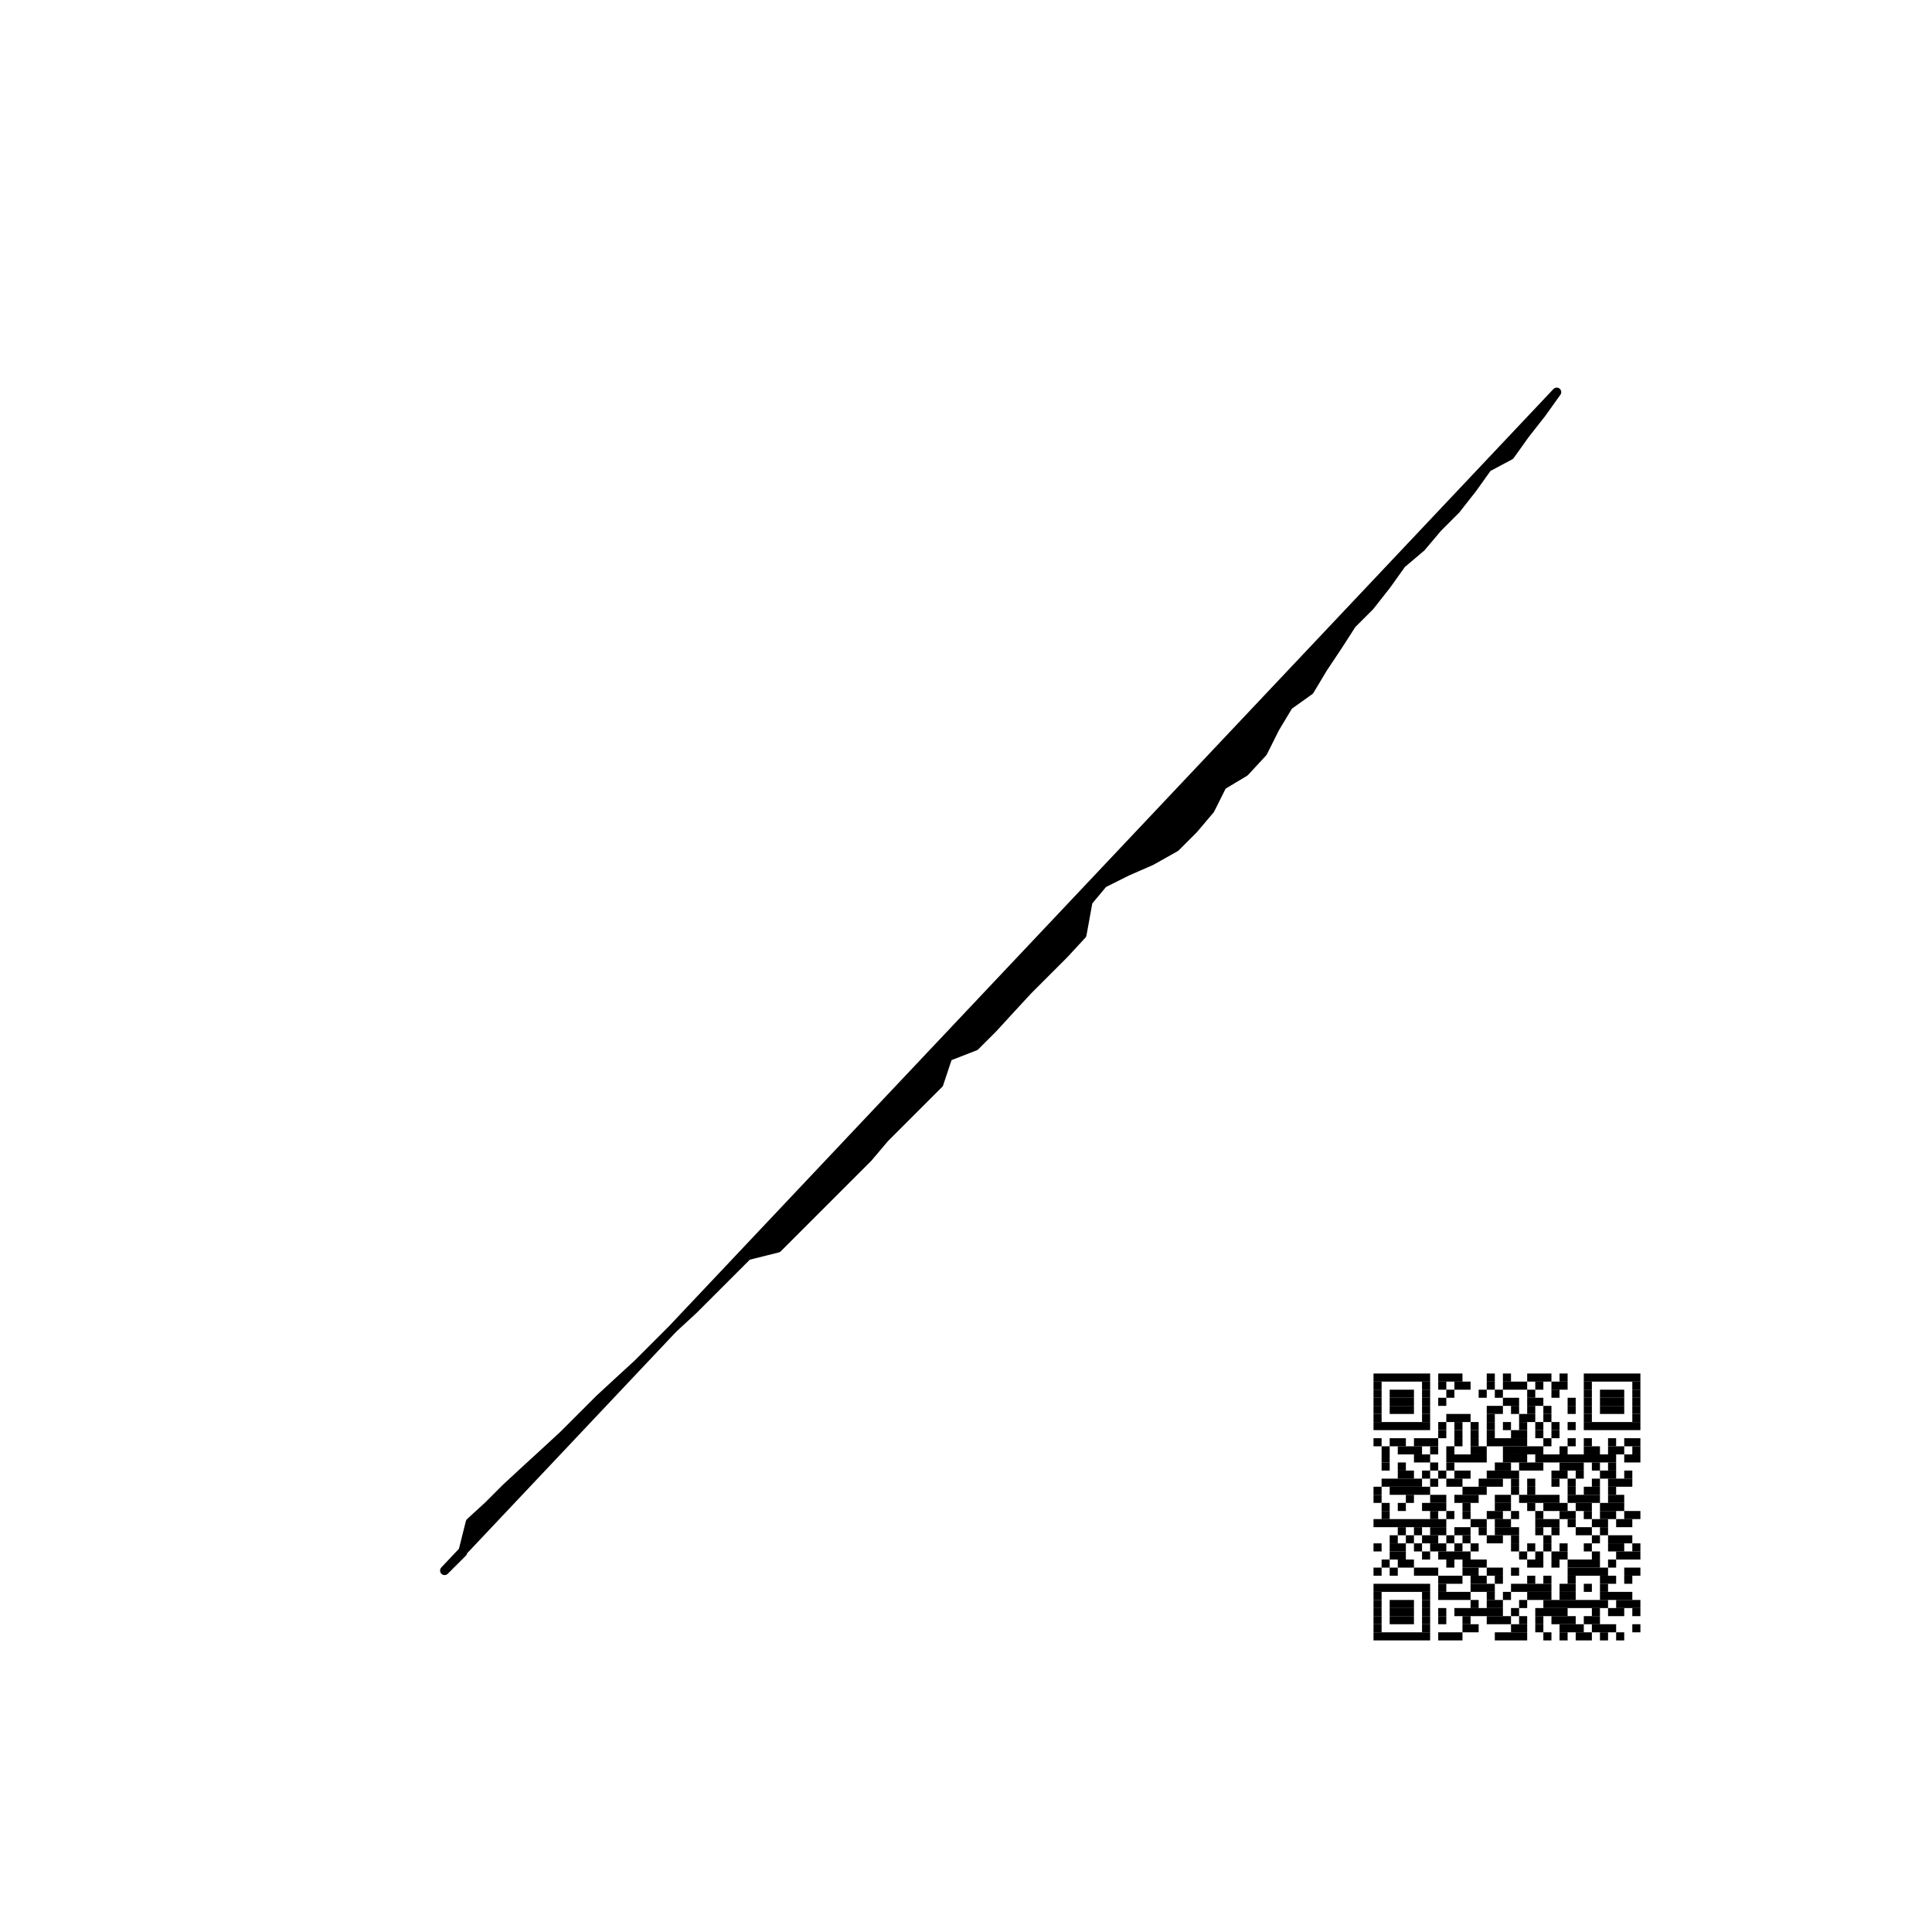
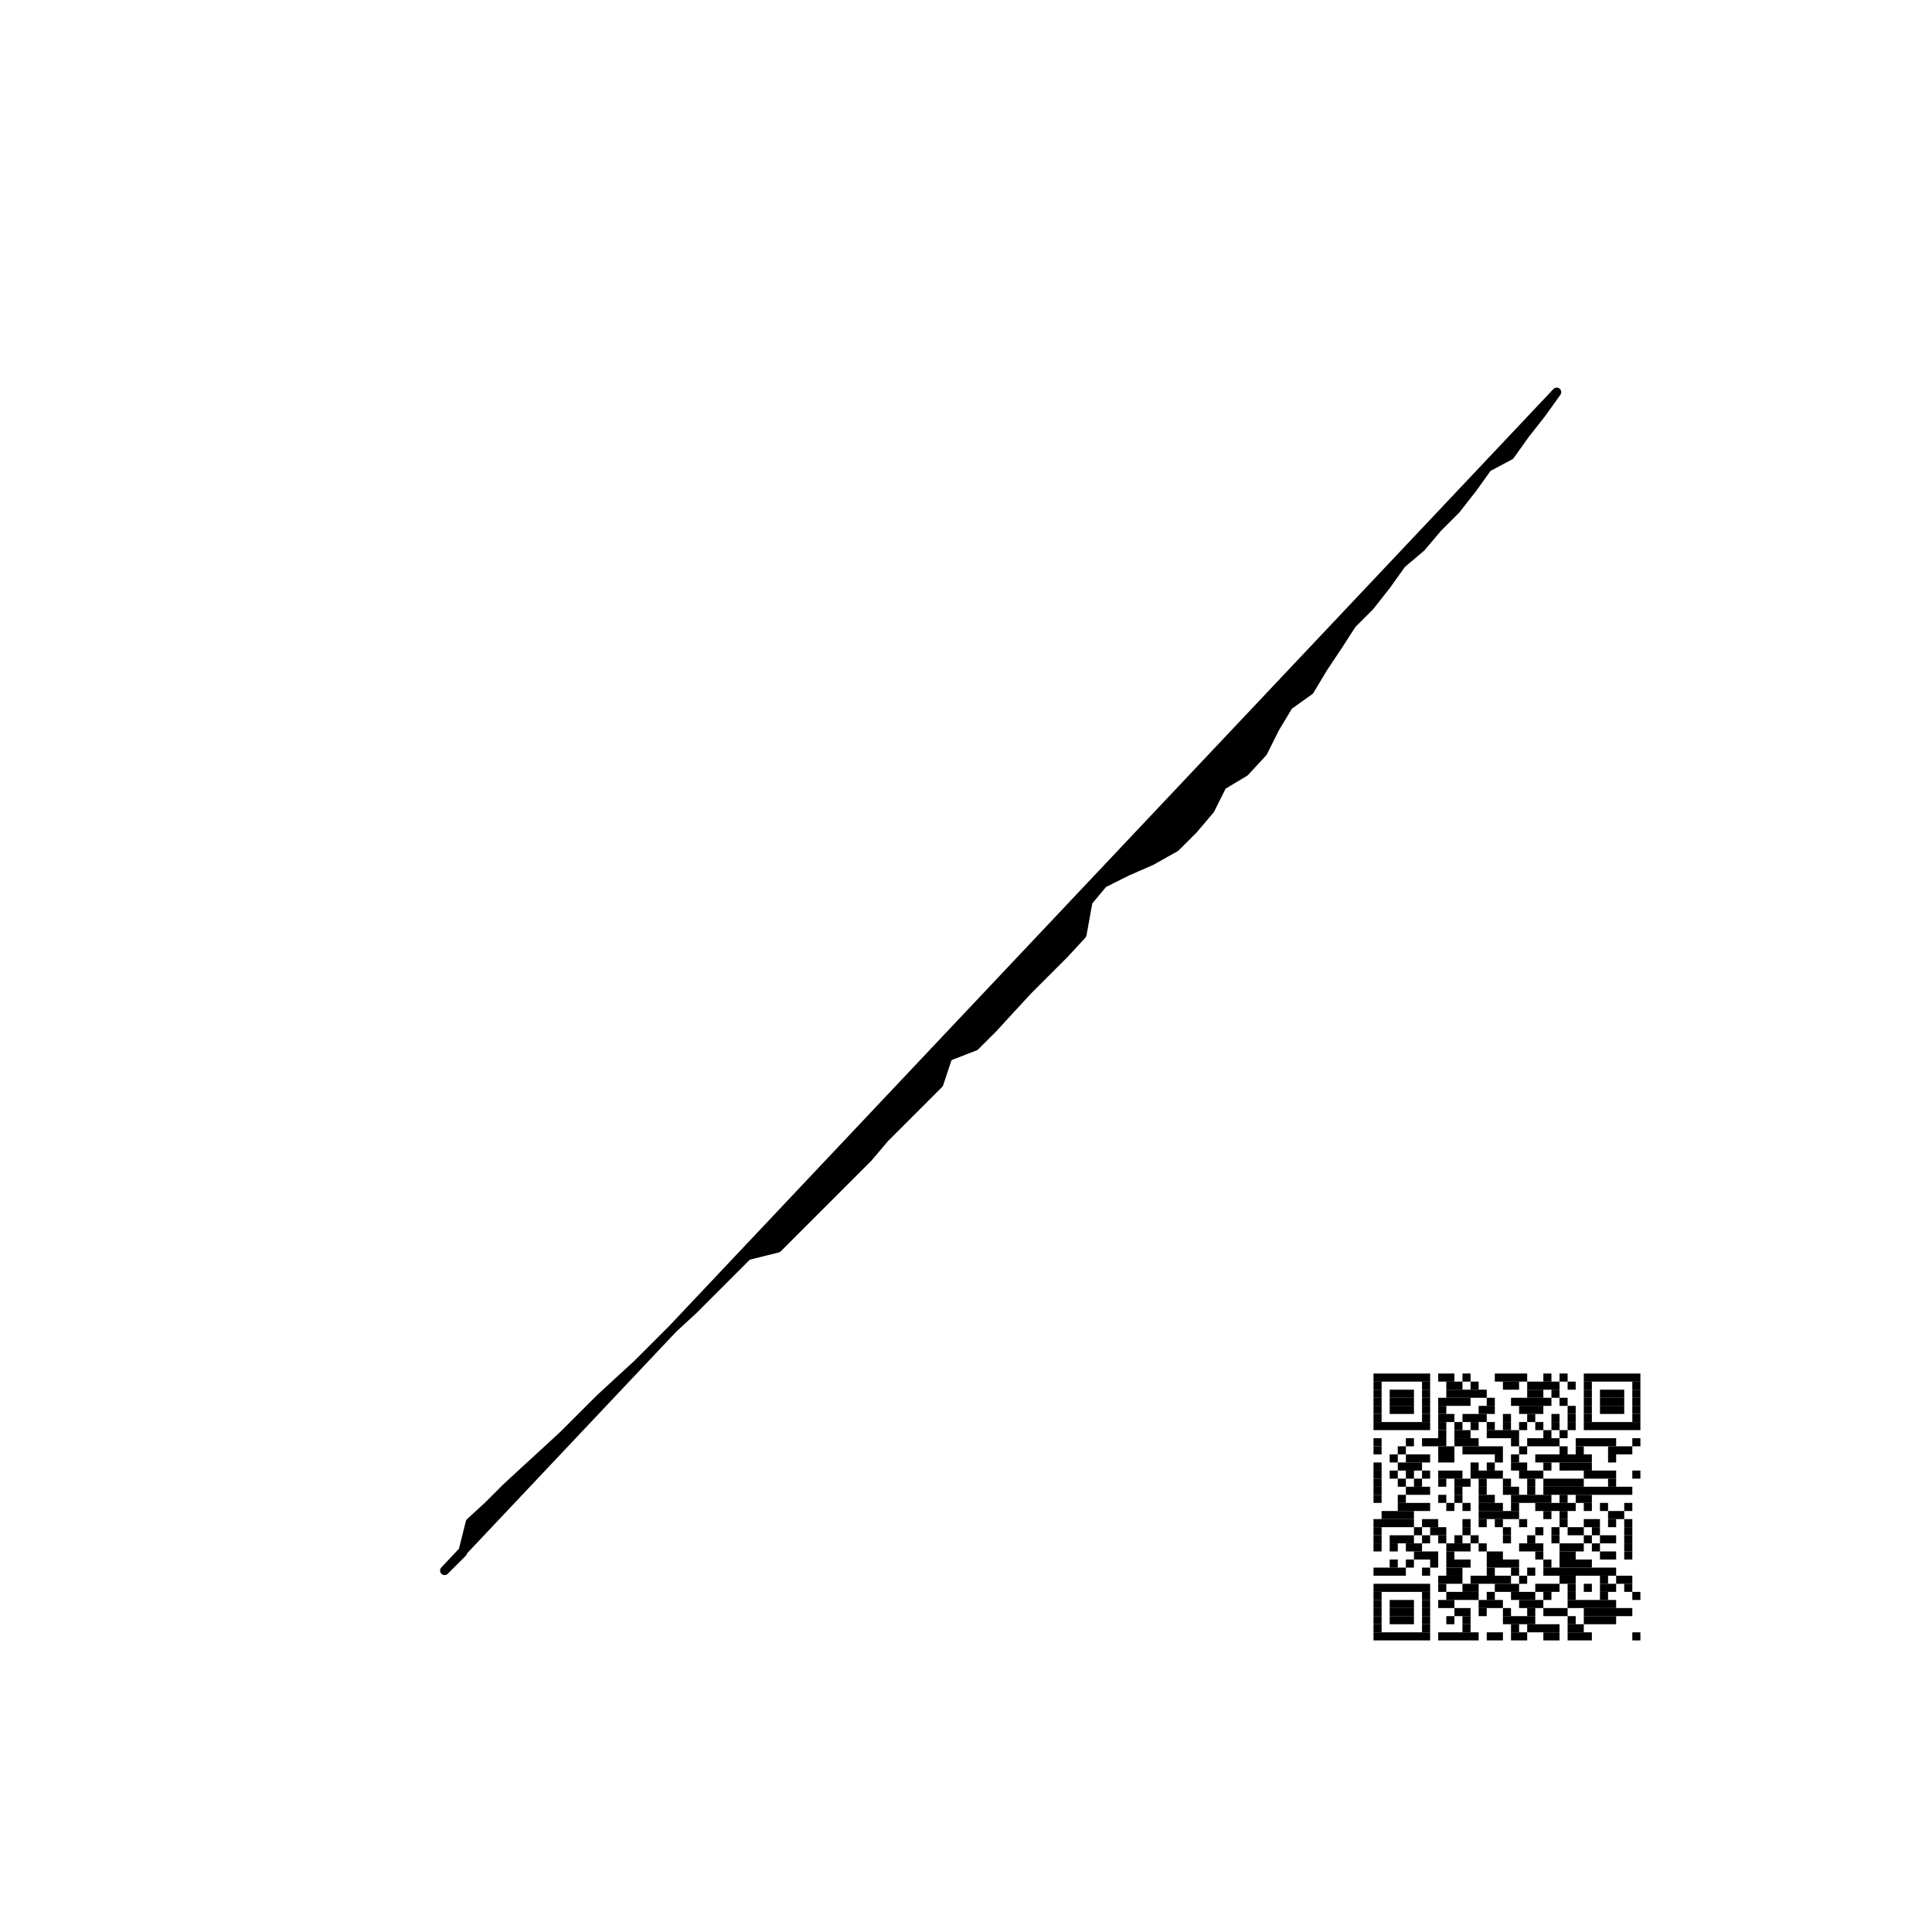
<svg xmlns="http://www.w3.org/2000/svg" viewBox="0 0 1000 1000" width="1000" height="1000">
  <g transform="translate(110 100) scale(780.0 780.0) translate(-0.0 -0.0)">
    <path d="M 0.154 0.914 L 0.166 0.902 L 0.171 0.882 L 0.183 0.871 L 0.195 0.859 L 0.208 0.847 L 0.22 0.836 L 0.233 0.824 L 0.245 0.812 L 0.257 0.8 L 0.27 0.788 L 0.282 0.777 L 0.294 0.765 L 0.306 0.753 L 0.319 0.741 L 0.331 0.729 L 0.343 0.717 L 0.355 0.705 L 0.375 0.7 L 0.387 0.688 L 0.399 0.676 L 0.411 0.664 L 0.423 0.652 L 0.435 0.64 L 0.446 0.627 L 0.458 0.615 L 0.47 0.603 L 0.482 0.591 L 0.488 0.573 L 0.506 0.566 L 0.518 0.554 L 0.529 0.542 L 0.541 0.529 L 0.553 0.517 L 0.565 0.505 L 0.577 0.492 L 0.581 0.47 L 0.591 0.458 L 0.607 0.45 L 0.623 0.443 L 0.639 0.434 L 0.651 0.422 L 0.662 0.409 L 0.67 0.393 L 0.685 0.384 L 0.697 0.371 L 0.705 0.355 L 0.714 0.34 L 0.728 0.33 L 0.737 0.315 L 0.747 0.3 L 0.756 0.286 L 0.768 0.274 L 0.779 0.26 L 0.789 0.246 L 0.802 0.235 L 0.813 0.222 L 0.825 0.21 L 0.836 0.196 L 0.846 0.182 L 0.861 0.174 L 0.871 0.16 L 0.882 0.146 L 0.892 0.132 Z" fill="black" stroke="black" stroke-width="0.006" stroke-linejoin="round" stroke-linecap="round" />
  </g>
  <g transform="translate(690 690) scale(0.5232558 0.5232558) translate(-0.0 -0.0)">
    <rect x="40" y="40" width="56" height="8" />
-     <rect x="104" y="40" width="24" height="8" />
-     <rect x="152" y="40" width="8" height="8" />
-     <rect x="168" y="40" width="8" height="8" />
-     <rect x="192" y="40" width="24" height="8" />
+     <rect x="104" y="40" width="16" height="8" />
+     <rect x="128" y="40" width="8" height="8" />
+     <rect x="160" y="40" width="32" height="8" />
+     <rect x="208" y="40" width="8" height="8" />
    <rect x="224" y="40" width="8" height="8" />
    <rect x="248" y="40" width="56" height="8" />
    <rect x="40" y="48" width="8" height="8" />
    <rect x="88" y="48" width="8" height="8" />
-     <rect x="104" y="48" width="8" height="8" />
-     <rect x="120" y="48" width="16" height="8" />
-     <rect x="152" y="48" width="8" height="8" />
-     <rect x="168" y="48" width="24" height="8" />
-     <rect x="200" y="48" width="8" height="8" />
-     <rect x="216" y="48" width="16" height="8" />
+     <rect x="112" y="48" width="16" height="8" />
+     <rect x="136" y="48" width="8" height="8" />
+     <rect x="168" y="48" width="16" height="8" />
+     <rect x="192" y="48" width="32" height="8" />
+     <rect x="232" y="48" width="8" height="8" />
    <rect x="248" y="48" width="8" height="8" />
    <rect x="296" y="48" width="8" height="8" />
    <rect x="40" y="56" width="8" height="8" />
    <rect x="56" y="56" width="24" height="8" />
    <rect x="88" y="56" width="8" height="8" />
-     <rect x="112" y="56" width="8" height="8" />
-     <rect x="144" y="56" width="8" height="8" />
-     <rect x="160" y="56" width="8" height="8" />
-     <rect x="192" y="56" width="8" height="8" />
+     <rect x="112" y="56" width="40" height="8" />
+     <rect x="192" y="56" width="16" height="8" />
    <rect x="216" y="56" width="8" height="8" />
    <rect x="248" y="56" width="8" height="8" />
    <rect x="264" y="56" width="24" height="8" />
    <rect x="296" y="56" width="8" height="8" />
    <rect x="40" y="64" width="8" height="8" />
    <rect x="56" y="64" width="24" height="8" />
    <rect x="88" y="64" width="8" height="8" />
-     <rect x="104" y="64" width="8" height="8" />
-     <rect x="168" y="64" width="16" height="8" />
-     <rect x="192" y="64" width="16" height="8" />
-     <rect x="232" y="64" width="8" height="8" />
+     <rect x="104" y="64" width="32" height="8" />
+     <rect x="152" y="64" width="8" height="8" />
+     <rect x="176" y="64" width="40" height="8" />
+     <rect x="224" y="64" width="8" height="8" />
    <rect x="248" y="64" width="8" height="8" />
    <rect x="264" y="64" width="24" height="8" />
    <rect x="296" y="64" width="8" height="8" />
    <rect x="40" y="72" width="8" height="8" />
    <rect x="56" y="72" width="24" height="8" />
    <rect x="88" y="72" width="8" height="8" />
-     <rect x="152" y="72" width="16" height="8" />
-     <rect x="176" y="72" width="8" height="8" />
-     <rect x="192" y="72" width="8" height="8" />
-     <rect x="208" y="72" width="8" height="8" />
+     <rect x="104" y="72" width="8" height="8" />
+     <rect x="144" y="72" width="16" height="8" />
+     <rect x="184" y="72" width="24" height="8" />
    <rect x="232" y="72" width="8" height="8" />
    <rect x="248" y="72" width="8" height="8" />
    <rect x="264" y="72" width="24" height="8" />
    <rect x="296" y="72" width="8" height="8" />
    <rect x="40" y="80" width="8" height="8" />
    <rect x="88" y="80" width="8" height="8" />
-     <rect x="112" y="80" width="24" height="8" />
-     <rect x="152" y="80" width="8" height="8" />
-     <rect x="184" y="80" width="16" height="8" />
-     <rect x="208" y="80" width="8" height="8" />
+     <rect x="104" y="80" width="16" height="8" />
+     <rect x="128" y="80" width="24" height="8" />
+     <rect x="168" y="80" width="8" height="8" />
+     <rect x="192" y="80" width="8" height="8" />
+     <rect x="216" y="80" width="8" height="8" />
+     <rect x="232" y="80" width="8" height="8" />
    <rect x="248" y="80" width="8" height="8" />
    <rect x="296" y="80" width="8" height="8" />
    <rect x="40" y="88" width="56" height="8" />
    <rect x="104" y="88" width="8" height="8" />
    <rect x="120" y="88" width="8" height="8" />
    <rect x="136" y="88" width="8" height="8" />
    <rect x="152" y="88" width="8" height="8" />
    <rect x="168" y="88" width="8" height="8" />
    <rect x="184" y="88" width="8" height="8" />
    <rect x="200" y="88" width="8" height="8" />
    <rect x="216" y="88" width="8" height="8" />
    <rect x="232" y="88" width="8" height="8" />
    <rect x="248" y="88" width="56" height="8" />
    <rect x="104" y="96" width="8" height="8" />
-     <rect x="120" y="96" width="8" height="8" />
-     <rect x="136" y="96" width="8" height="8" />
-     <rect x="152" y="96" width="8" height="8" />
-     <rect x="176" y="96" width="16" height="8" />
-     <rect x="200" y="96" width="8" height="8" />
-     <rect x="216" y="96" width="8" height="8" />
+     <rect x="120" y="96" width="16" height="8" />
+     <rect x="152" y="96" width="32" height="8" />
+     <rect x="208" y="96" width="8" height="8" />
+     <rect x="224" y="96" width="8" height="8" />
    <rect x="40" y="104" width="8" height="8" />
-     <rect x="56" y="104" width="16" height="8" />
-     <rect x="80" y="104" width="24" height="8" />
-     <rect x="120" y="104" width="8" height="8" />
-     <rect x="136" y="104" width="8" height="8" />
-     <rect x="152" y="104" width="40" height="8" />
-     <rect x="208" y="104" width="8" height="8" />
-     <rect x="232" y="104" width="8" height="8" />
-     <rect x="248" y="104" width="8" height="8" />
-     <rect x="272" y="104" width="8" height="8" />
-     <rect x="288" y="104" width="16" height="8" />
-     <rect x="48" y="112" width="8" height="8" />
-     <rect x="64" y="112" width="24" height="8" />
-     <rect x="96" y="112" width="8" height="8" />
-     <rect x="112" y="112" width="8" height="8" />
-     <rect x="136" y="112" width="16" height="8" />
-     <rect x="168" y="112" width="40" height="8" />
+     <rect x="72" y="104" width="8" height="8" />
+     <rect x="88" y="104" width="24" height="8" />
+     <rect x="120" y="104" width="24" height="8" />
+     <rect x="176" y="104" width="8" height="8" />
+     <rect x="192" y="104" width="32" height="8" />
+     <rect x="240" y="104" width="40" height="8" />
+     <rect x="296" y="104" width="8" height="8" />
+     <rect x="40" y="112" width="8" height="8" />
+     <rect x="64" y="112" width="8" height="8" />
+     <rect x="104" y="112" width="16" height="8" />
+     <rect x="128" y="112" width="40" height="8" />
+     <rect x="184" y="112" width="8" height="8" />
    <rect x="224" y="112" width="8" height="8" />
-     <rect x="248" y="112" width="16" height="8" />
-     <rect x="272" y="112" width="16" height="8" />
-     <rect x="296" y="112" width="8" height="8" />
-     <rect x="48" y="120" width="8" height="8" />
-     <rect x="80" y="120" width="16" height="8" />
-     <rect x="112" y="120" width="40" height="8" />
-     <rect x="168" y="120" width="24" height="8" />
-     <rect x="200" y="120" width="80" height="8" />
-     <rect x="288" y="120" width="16" height="8" />
-     <rect x="48" y="128" width="8" height="8" />
-     <rect x="64" y="128" width="8" height="8" />
-     <rect x="96" y="128" width="8" height="8" />
-     <rect x="112" y="128" width="8" height="8" />
-     <rect x="160" y="128" width="16" height="8" />
-     <rect x="184" y="128" width="24" height="8" />
-     <rect x="224" y="128" width="24" height="8" />
-     <rect x="256" y="128" width="8" height="8" />
-     <rect x="272" y="128" width="8" height="8" />
-     <rect x="64" y="136" width="16" height="8" />
+     <rect x="240" y="112" width="8" height="8" />
+     <rect x="272" y="112" width="24" height="8" />
+     <rect x="56" y="120" width="8" height="8" />
+     <rect x="72" y="120" width="24" height="8" />
+     <rect x="104" y="120" width="16" height="8" />
+     <rect x="160" y="120" width="8" height="8" />
+     <rect x="176" y="120" width="8" height="8" />
+     <rect x="200" y="120" width="56" height="8" />
+     <rect x="272" y="120" width="8" height="8" />
+     <rect x="40" y="128" width="8" height="8" />
+     <rect x="64" y="128" width="24" height="8" />
+     <rect x="136" y="128" width="8" height="8" />
+     <rect x="152" y="128" width="8" height="8" />
+     <rect x="176" y="128" width="16" height="8" />
+     <rect x="208" y="128" width="8" height="8" />
+     <rect x="224" y="128" width="32" height="8" />
+     <rect x="40" y="136" width="8" height="8" />
+     <rect x="56" y="136" width="8" height="8" />
+     <rect x="72" y="136" width="8" height="8" />
    <rect x="88" y="136" width="8" height="8" />
-     <rect x="104" y="136" width="8" height="8" />
-     <rect x="120" y="136" width="16" height="8" />
-     <rect x="152" y="136" width="32" height="8" />
-     <rect x="216" y="136" width="16" height="8" />
-     <rect x="240" y="136" width="8" height="8" />
-     <rect x="264" y="136" width="16" height="8" />
-     <rect x="288" y="136" width="8" height="8" />
-     <rect x="48" y="144" width="40" height="8" />
-     <rect x="96" y="144" width="8" height="8" />
-     <rect x="112" y="144" width="16" height="8" />
-     <rect x="144" y="144" width="24" height="8" />
-     <rect x="176" y="144" width="8" height="8" />
+     <rect x="104" y="136" width="24" height="8" />
+     <rect x="136" y="136" width="32" height="8" />
+     <rect x="184" y="136" width="24" height="8" />
+     <rect x="248" y="136" width="32" height="8" />
+     <rect x="296" y="136" width="8" height="8" />
+     <rect x="40" y="144" width="8" height="8" />
+     <rect x="64" y="144" width="8" height="8" />
+     <rect x="80" y="144" width="8" height="8" />
+     <rect x="104" y="144" width="8" height="8" />
+     <rect x="120" y="144" width="16" height="8" />
+     <rect x="144" y="144" width="8" height="8" />
+     <rect x="168" y="144" width="8" height="8" />
    <rect x="192" y="144" width="8" height="8" />
-     <rect x="216" y="144" width="8" height="8" />
-     <rect x="232" y="144" width="8" height="8" />
-     <rect x="256" y="144" width="8" height="8" />
-     <rect x="272" y="144" width="24" height="8" />
+     <rect x="208" y="144" width="40" height="8" />
+     <rect x="272" y="144" width="8" height="8" />
    <rect x="40" y="152" width="8" height="8" />
-     <rect x="56" y="152" width="40" height="8" />
-     <rect x="128" y="152" width="24" height="8" />
-     <rect x="176" y="152" width="8" height="8" />
+     <rect x="72" y="152" width="24" height="8" />
+     <rect x="120" y="152" width="8" height="8" />
+     <rect x="144" y="152" width="8" height="8" />
+     <rect x="168" y="152" width="16" height="8" />
    <rect x="192" y="152" width="8" height="8" />
-     <rect x="232" y="152" width="8" height="8" />
-     <rect x="248" y="152" width="16" height="8" />
-     <rect x="272" y="152" width="8" height="8" />
+     <rect x="208" y="152" width="88" height="8" />
    <rect x="40" y="160" width="8" height="8" />
-     <rect x="72" y="160" width="8" height="8" />
-     <rect x="96" y="160" width="16" height="8" />
-     <rect x="120" y="160" width="24" height="8" />
-     <rect x="160" y="160" width="16" height="8" />
-     <rect x="184" y="160" width="40" height="8" />
-     <rect x="232" y="160" width="32" height="8" />
-     <rect x="272" y="160" width="16" height="8" />
-     <rect x="48" y="168" width="8" height="8" />
-     <rect x="64" y="168" width="8" height="8" />
-     <rect x="88" y="168" width="24" height="8" />
+     <rect x="64" y="160" width="8" height="8" />
+     <rect x="104" y="160" width="8" height="8" />
+     <rect x="120" y="160" width="8" height="8" />
+     <rect x="144" y="160" width="16" height="8" />
+     <rect x="176" y="160" width="40" height="8" />
+     <rect x="224" y="160" width="8" height="8" />
+     <rect x="240" y="160" width="16" height="8" />
+     <rect x="64" y="168" width="32" height="8" />
+     <rect x="112" y="168" width="8" height="8" />
    <rect x="128" y="168" width="8" height="8" />
-     <rect x="160" y="168" width="16" height="8" />
-     <rect x="192" y="168" width="8" height="8" />
-     <rect x="208" y="168" width="24" height="8" />
-     <rect x="240" y="168" width="16" height="8" />
-     <rect x="264" y="168" width="24" height="8" />
-     <rect x="48" y="176" width="8" height="8" />
-     <rect x="96" y="176" width="8" height="8" />
-     <rect x="112" y="176" width="8" height="8" />
-     <rect x="128" y="176" width="8" height="8" />
-     <rect x="152" y="176" width="16" height="8" />
-     <rect x="176" y="176" width="8" height="8" />
-     <rect x="200" y="176" width="8" height="8" />
-     <rect x="224" y="176" width="16" height="8" />
-     <rect x="248" y="176" width="8" height="8" />
-     <rect x="264" y="176" width="16" height="8" />
-     <rect x="288" y="176" width="16" height="8" />
-     <rect x="40" y="184" width="72" height="8" />
-     <rect x="136" y="184" width="16" height="8" />
-     <rect x="160" y="184" width="16" height="8" />
-     <rect x="200" y="184" width="24" height="8" />
-     <rect x="232" y="184" width="8" height="8" />
-     <rect x="256" y="184" width="16" height="8" />
-     <rect x="280" y="184" width="16" height="8" />
-     <rect x="64" y="192" width="8" height="8" />
+     <rect x="144" y="168" width="24" height="8" />
+     <rect x="176" y="168" width="8" height="8" />
+     <rect x="200" y="168" width="40" height="8" />
+     <rect x="248" y="168" width="8" height="8" />
+     <rect x="264" y="168" width="8" height="8" />
+     <rect x="288" y="168" width="8" height="8" />
+     <rect x="48" y="176" width="32" height="8" />
+     <rect x="144" y="176" width="40" height="8" />
+     <rect x="208" y="176" width="8" height="8" />
+     <rect x="224" y="176" width="8" height="8" />
+     <rect x="272" y="176" width="16" height="8" />
+     <rect x="40" y="184" width="40" height="8" />
+     <rect x="88" y="184" width="16" height="8" />
+     <rect x="128" y="184" width="8" height="8" />
+     <rect x="144" y="184" width="8" height="8" />
+     <rect x="160" y="184" width="8" height="8" />
+     <rect x="184" y="184" width="8" height="8" />
+     <rect x="224" y="184" width="8" height="8" />
+     <rect x="248" y="184" width="16" height="8" />
+     <rect x="272" y="184" width="8" height="8" />
+     <rect x="288" y="184" width="8" height="8" />
+     <rect x="40" y="192" width="8" height="8" />
    <rect x="80" y="192" width="8" height="8" />
    <rect x="96" y="192" width="16" height="8" />
-     <rect x="120" y="192" width="16" height="8" />
-     <rect x="144" y="192" width="8" height="8" />
-     <rect x="160" y="192" width="24" height="8" />
+     <rect x="128" y="192" width="8" height="8" />
+     <rect x="168" y="192" width="8" height="8" />
    <rect x="200" y="192" width="8" height="8" />
    <rect x="216" y="192" width="8" height="8" />
-     <rect x="240" y="192" width="16" height="8" />
-     <rect x="264" y="192" width="8" height="8" />
-     <rect x="56" y="200" width="8" height="8" />
-     <rect x="72" y="200" width="8" height="8" />
-     <rect x="88" y="200" width="16" height="8" />
-     <rect x="112" y="200" width="8" height="8" />
-     <rect x="128" y="200" width="8" height="8" />
-     <rect x="152" y="200" width="16" height="8" />
-     <rect x="176" y="200" width="8" height="8" />
-     <rect x="208" y="200" width="8" height="8" />
-     <rect x="256" y="200" width="8" height="8" />
-     <rect x="272" y="200" width="24" height="8" />
+     <rect x="232" y="192" width="16" height="8" />
+     <rect x="256" y="192" width="8" height="8" />
+     <rect x="288" y="192" width="8" height="8" />
+     <rect x="40" y="200" width="8" height="8" />
+     <rect x="56" y="200" width="24" height="8" />
+     <rect x="88" y="200" width="8" height="8" />
+     <rect x="104" y="200" width="8" height="8" />
+     <rect x="120" y="200" width="8" height="8" />
+     <rect x="136" y="200" width="8" height="8" />
+     <rect x="168" y="200" width="8" height="8" />
+     <rect x="192" y="200" width="8" height="8" />
+     <rect x="216" y="200" width="8" height="8" />
+     <rect x="248" y="200" width="8" height="8" />
+     <rect x="264" y="200" width="16" height="8" />
+     <rect x="288" y="200" width="8" height="8" />
    <rect x="40" y="208" width="8" height="8" />
-     <rect x="56" y="208" width="16" height="8" />
-     <rect x="80" y="208" width="8" height="8" />
-     <rect x="96" y="208" width="16" height="8" />
-     <rect x="120" y="208" width="8" height="8" />
-     <rect x="136" y="208" width="8" height="8" />
-     <rect x="176" y="208" width="8" height="8" />
-     <rect x="192" y="208" width="8" height="8" />
-     <rect x="208" y="208" width="8" height="8" />
-     <rect x="224" y="208" width="8" height="8" />
-     <rect x="248" y="208" width="8" height="8" />
-     <rect x="272" y="208" width="16" height="8" />
-     <rect x="296" y="208" width="8" height="8" />
-     <rect x="56" y="216" width="16" height="8" />
-     <rect x="88" y="216" width="8" height="8" />
-     <rect x="104" y="216" width="32" height="8" />
-     <rect x="184" y="216" width="8" height="8" />
+     <rect x="56" y="208" width="8" height="8" />
+     <rect x="72" y="208" width="16" height="8" />
+     <rect x="112" y="208" width="24" height="8" />
+     <rect x="144" y="208" width="8" height="8" />
+     <rect x="184" y="208" width="24" height="8" />
+     <rect x="224" y="208" width="24" height="8" />
+     <rect x="256" y="208" width="8" height="8" />
+     <rect x="288" y="208" width="8" height="8" />
+     <rect x="80" y="216" width="24" height="8" />
+     <rect x="112" y="216" width="8" height="8" />
+     <rect x="152" y="216" width="16" height="8" />
    <rect x="200" y="216" width="8" height="8" />
-     <rect x="216" y="216" width="16" height="8" />
-     <rect x="256" y="216" width="8" height="8" />
-     <rect x="280" y="216" width="24" height="8" />
-     <rect x="48" y="224" width="8" height="8" />
-     <rect x="64" y="224" width="16" height="8" />
-     <rect x="112" y="224" width="8" height="8" />
-     <rect x="128" y="224" width="24" height="8" />
-     <rect x="192" y="224" width="16" height="8" />
-     <rect x="216" y="224" width="8" height="8" />
-     <rect x="232" y="224" width="32" height="8" />
-     <rect x="272" y="224" width="8" height="8" />
-     <rect x="40" y="232" width="8" height="8" />
-     <rect x="56" y="232" width="8" height="8" />
-     <rect x="80" y="232" width="24" height="8" />
-     <rect x="128" y="232" width="16" height="8" />
-     <rect x="152" y="232" width="16" height="8" />
+     <rect x="224" y="216" width="16" height="8" />
+     <rect x="264" y="216" width="16" height="8" />
+     <rect x="288" y="216" width="8" height="8" />
+     <rect x="56" y="224" width="8" height="8" />
+     <rect x="72" y="224" width="8" height="8" />
+     <rect x="96" y="224" width="8" height="8" />
+     <rect x="112" y="224" width="24" height="8" />
+     <rect x="152" y="224" width="32" height="8" />
+     <rect x="208" y="224" width="8" height="8" />
+     <rect x="224" y="224" width="32" height="8" />
+     <rect x="40" y="232" width="32" height="8" />
+     <rect x="88" y="232" width="8" height="8" />
+     <rect x="112" y="232" width="16" height="8" />
+     <rect x="152" y="232" width="8" height="8" />
    <rect x="176" y="232" width="8" height="8" />
-     <rect x="232" y="232" width="40" height="8" />
-     <rect x="288" y="232" width="16" height="8" />
+     <rect x="192" y="232" width="8" height="8" />
+     <rect x="208" y="232" width="72" height="8" />
    <rect x="104" y="240" width="24" height="8" />
-     <rect x="136" y="240" width="16" height="8" />
-     <rect x="160" y="240" width="8" height="8" />
-     <rect x="192" y="240" width="8" height="8" />
-     <rect x="208" y="240" width="8" height="8" />
-     <rect x="232" y="240" width="8" height="8" />
-     <rect x="264" y="240" width="16" height="8" />
-     <rect x="288" y="240" width="8" height="8" />
+     <rect x="136" y="240" width="40" height="8" />
+     <rect x="184" y="240" width="8" height="8" />
+     <rect x="224" y="240" width="16" height="8" />
+     <rect x="264" y="240" width="8" height="8" />
+     <rect x="280" y="240" width="16" height="8" />
    <rect x="40" y="248" width="56" height="8" />
    <rect x="104" y="248" width="8" height="8" />
-     <rect x="136" y="248" width="24" height="8" />
-     <rect x="176" y="248" width="40" height="8" />
-     <rect x="224" y="248" width="16" height="8" />
+     <rect x="128" y="248" width="16" height="8" />
+     <rect x="160" y="248" width="24" height="8" />
+     <rect x="200" y="248" width="24" height="8" />
+     <rect x="232" y="248" width="8" height="8" />
    <rect x="248" y="248" width="8" height="8" />
-     <rect x="264" y="248" width="8" height="8" />
+     <rect x="264" y="248" width="16" height="8" />
+     <rect x="288" y="248" width="8" height="8" />
    <rect x="40" y="256" width="8" height="8" />
    <rect x="88" y="256" width="8" height="8" />
-     <rect x="104" y="256" width="32" height="8" />
+     <rect x="112" y="256" width="32" height="8" />
    <rect x="152" y="256" width="8" height="8" />
-     <rect x="168" y="256" width="8" height="8" />
-     <rect x="192" y="256" width="24" height="8" />
-     <rect x="224" y="256" width="16" height="8" />
-     <rect x="264" y="256" width="32" height="8" />
+     <rect x="176" y="256" width="24" height="8" />
+     <rect x="208" y="256" width="8" height="8" />
+     <rect x="232" y="256" width="8" height="8" />
+     <rect x="264" y="256" width="8" height="8" />
+     <rect x="296" y="256" width="8" height="8" />
    <rect x="40" y="264" width="8" height="8" />
    <rect x="56" y="264" width="24" height="8" />
    <rect x="88" y="264" width="8" height="8" />
-     <rect x="136" y="264" width="8" height="8" />
-     <rect x="152" y="264" width="16" height="8" />
-     <rect x="184" y="264" width="8" height="8" />
-     <rect x="208" y="264" width="64" height="8" />
-     <rect x="280" y="264" width="24" height="8" />
+     <rect x="104" y="264" width="16" height="8" />
+     <rect x="144" y="264" width="24" height="8" />
+     <rect x="184" y="264" width="24" height="8" />
+     <rect x="232" y="264" width="48" height="8" />
    <rect x="40" y="272" width="8" height="8" />
    <rect x="56" y="272" width="24" height="8" />
    <rect x="88" y="272" width="8" height="8" />
-     <rect x="104" y="272" width="8" height="8" />
-     <rect x="120" y="272" width="48" height="8" />
-     <rect x="176" y="272" width="8" height="8" />
-     <rect x="200" y="272" width="32" height="8" />
-     <rect x="256" y="272" width="8" height="8" />
-     <rect x="272" y="272" width="16" height="8" />
-     <rect x="296" y="272" width="8" height="8" />
+     <rect x="120" y="272" width="16" height="8" />
+     <rect x="144" y="272" width="8" height="8" />
+     <rect x="168" y="272" width="8" height="8" />
+     <rect x="192" y="272" width="8" height="8" />
+     <rect x="208" y="272" width="24" height="8" />
+     <rect x="248" y="272" width="48" height="8" />
    <rect x="40" y="280" width="8" height="8" />
    <rect x="56" y="280" width="24" height="8" />
    <rect x="88" y="280" width="8" height="8" />
-     <rect x="104" y="280" width="8" height="8" />
+     <rect x="112" y="280" width="8" height="8" />
    <rect x="128" y="280" width="8" height="8" />
-     <rect x="152" y="280" width="24" height="8" />
-     <rect x="184" y="280" width="8" height="8" />
-     <rect x="200" y="280" width="8" height="8" />
-     <rect x="216" y="280" width="24" height="8" />
-     <rect x="248" y="280" width="16" height="8" />
+     <rect x="168" y="280" width="32" height="8" />
+     <rect x="232" y="280" width="8" height="8" />
+     <rect x="248" y="280" width="32" height="8" />
    <rect x="40" y="288" width="8" height="8" />
    <rect x="88" y="288" width="8" height="8" />
-     <rect x="128" y="288" width="16" height="8" />
-     <rect x="176" y="288" width="16" height="8" />
-     <rect x="200" y="288" width="8" height="8" />
-     <rect x="224" y="288" width="24" height="8" />
-     <rect x="256" y="288" width="24" height="8" />
-     <rect x="296" y="288" width="8" height="8" />
+     <rect x="128" y="288" width="8" height="8" />
+     <rect x="176" y="288" width="8" height="8" />
+     <rect x="192" y="288" width="32" height="8" />
+     <rect x="232" y="288" width="16" height="8" />
    <rect x="40" y="296" width="56" height="8" />
-     <rect x="104" y="296" width="24" height="8" />
-     <rect x="160" y="296" width="32" height="8" />
-     <rect x="208" y="296" width="8" height="8" />
-     <rect x="224" y="296" width="8" height="8" />
-     <rect x="240" y="296" width="16" height="8" />
-     <rect x="264" y="296" width="8" height="8" />
-     <rect x="280" y="296" width="8" height="8" />
+     <rect x="104" y="296" width="40" height="8" />
+     <rect x="152" y="296" width="16" height="8" />
+     <rect x="176" y="296" width="16" height="8" />
+     <rect x="208" y="296" width="16" height="8" />
+     <rect x="232" y="296" width="24" height="8" />
+     <rect x="296" y="296" width="8" height="8" />
  </g>
</svg>
